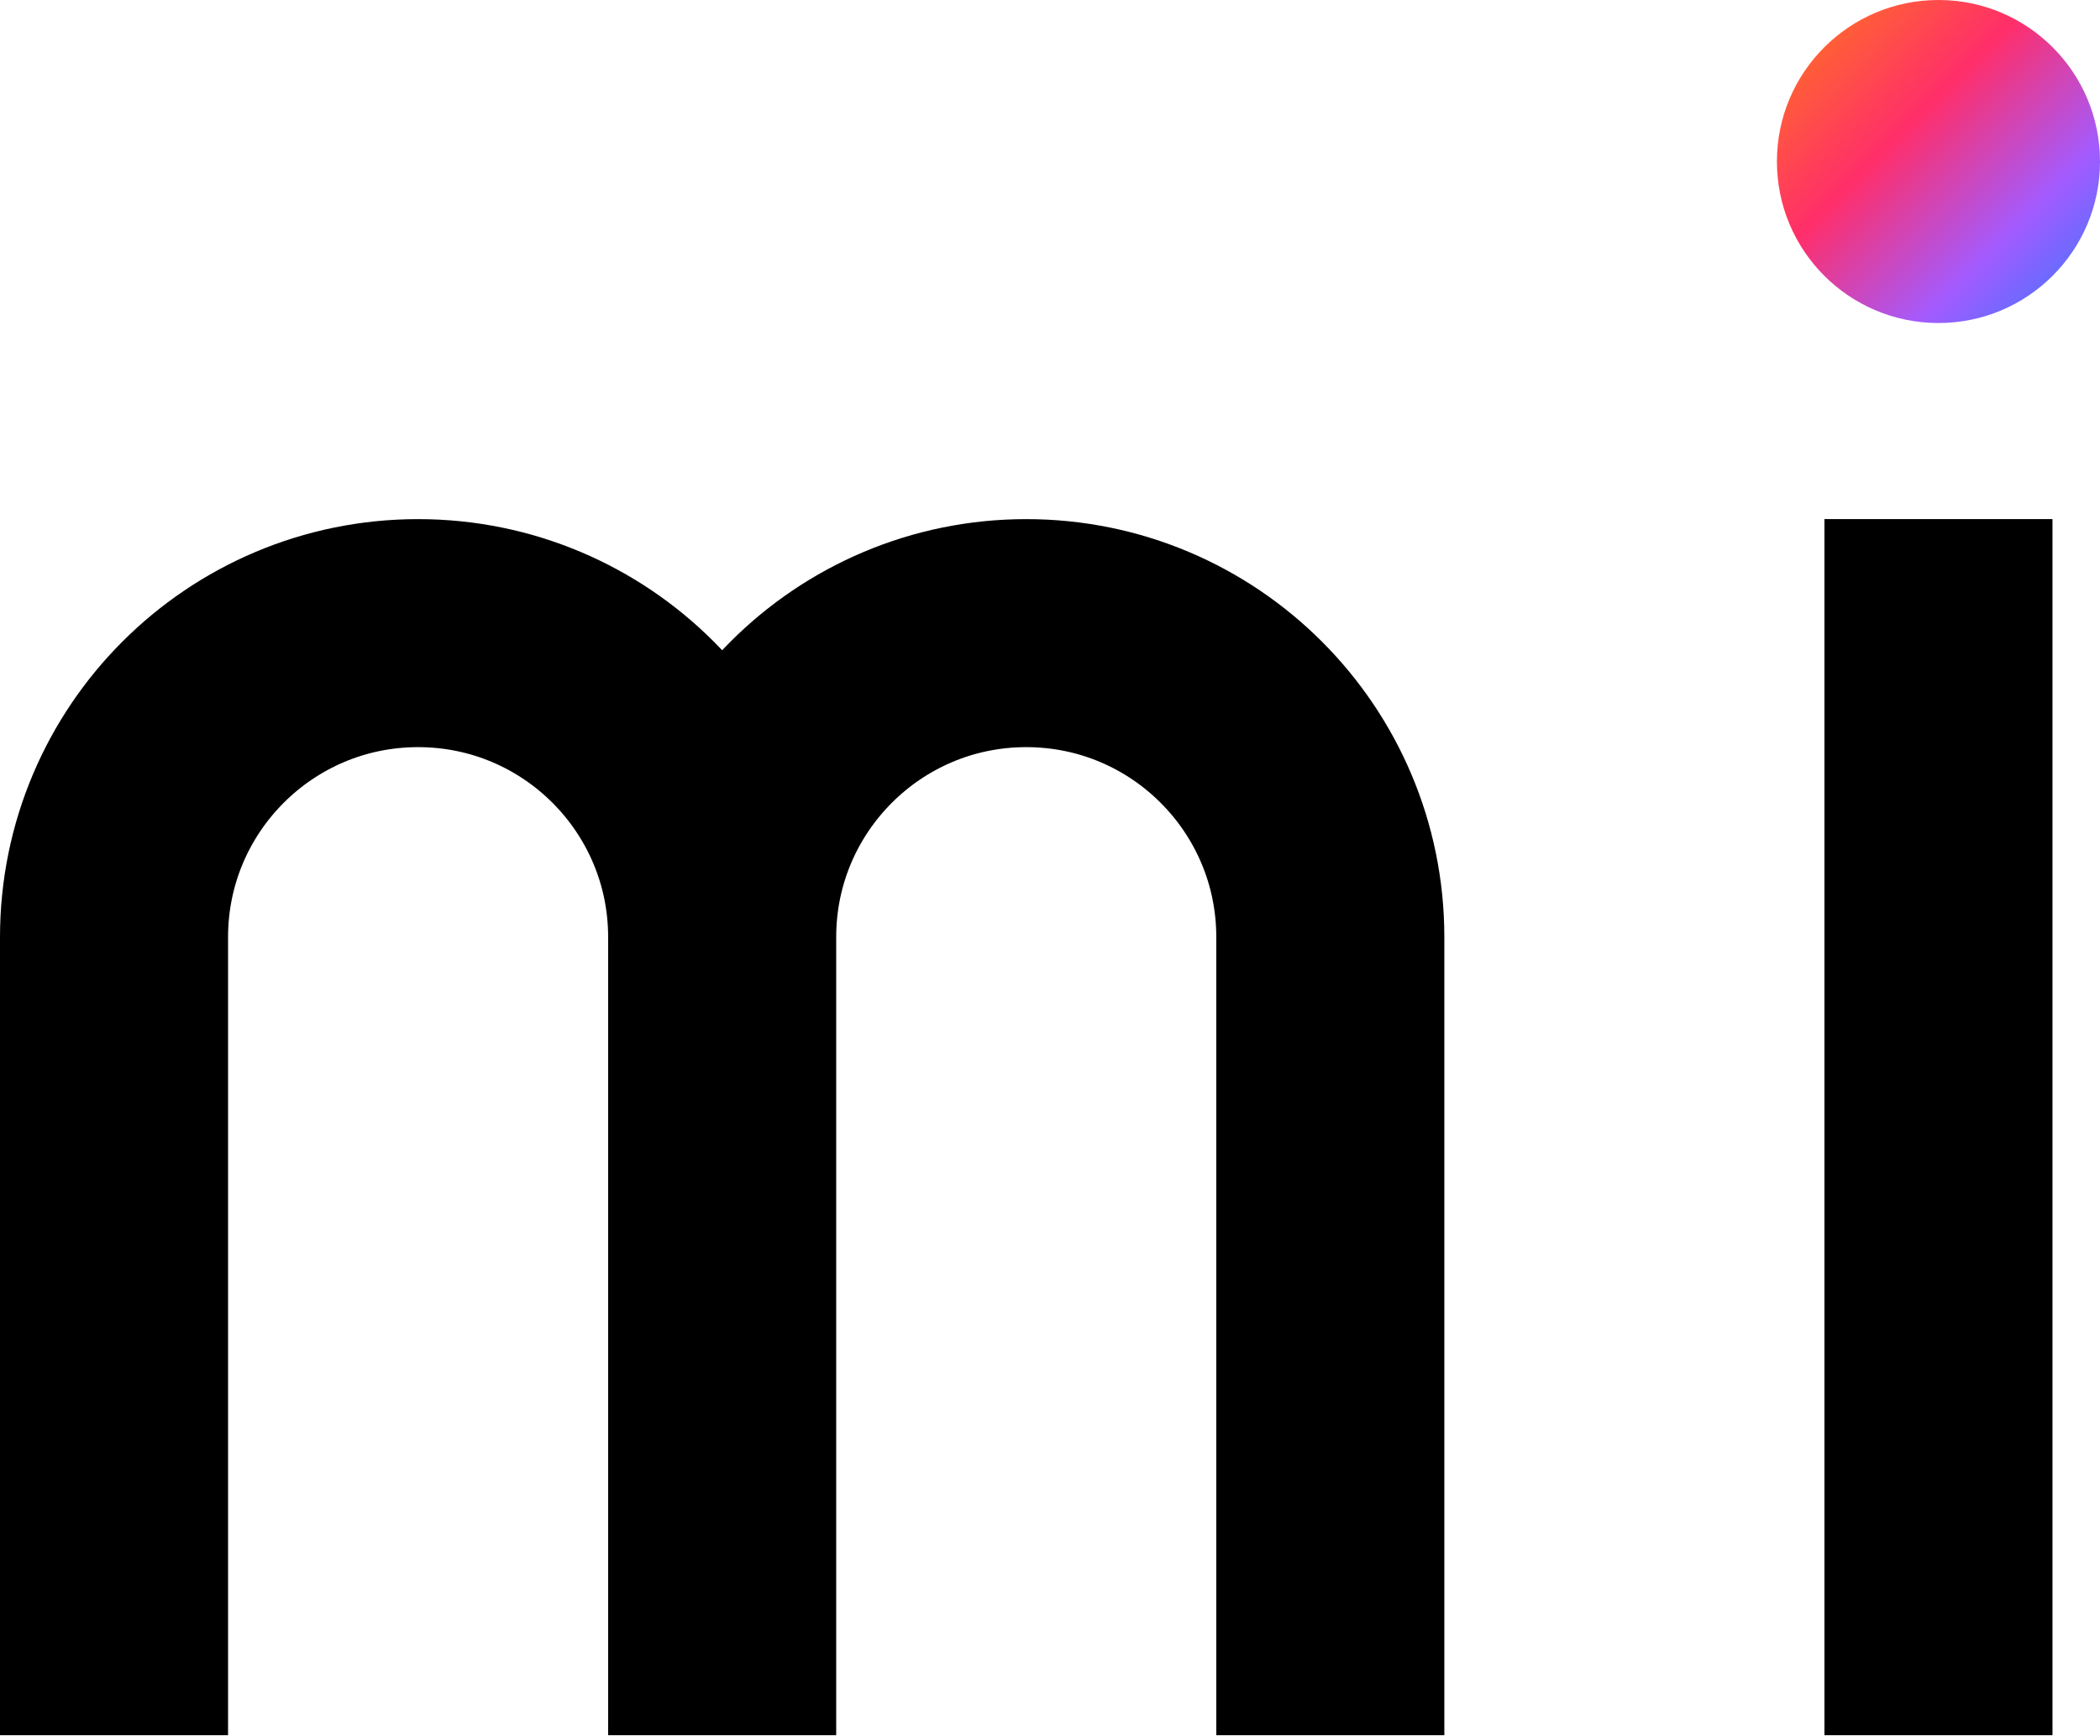
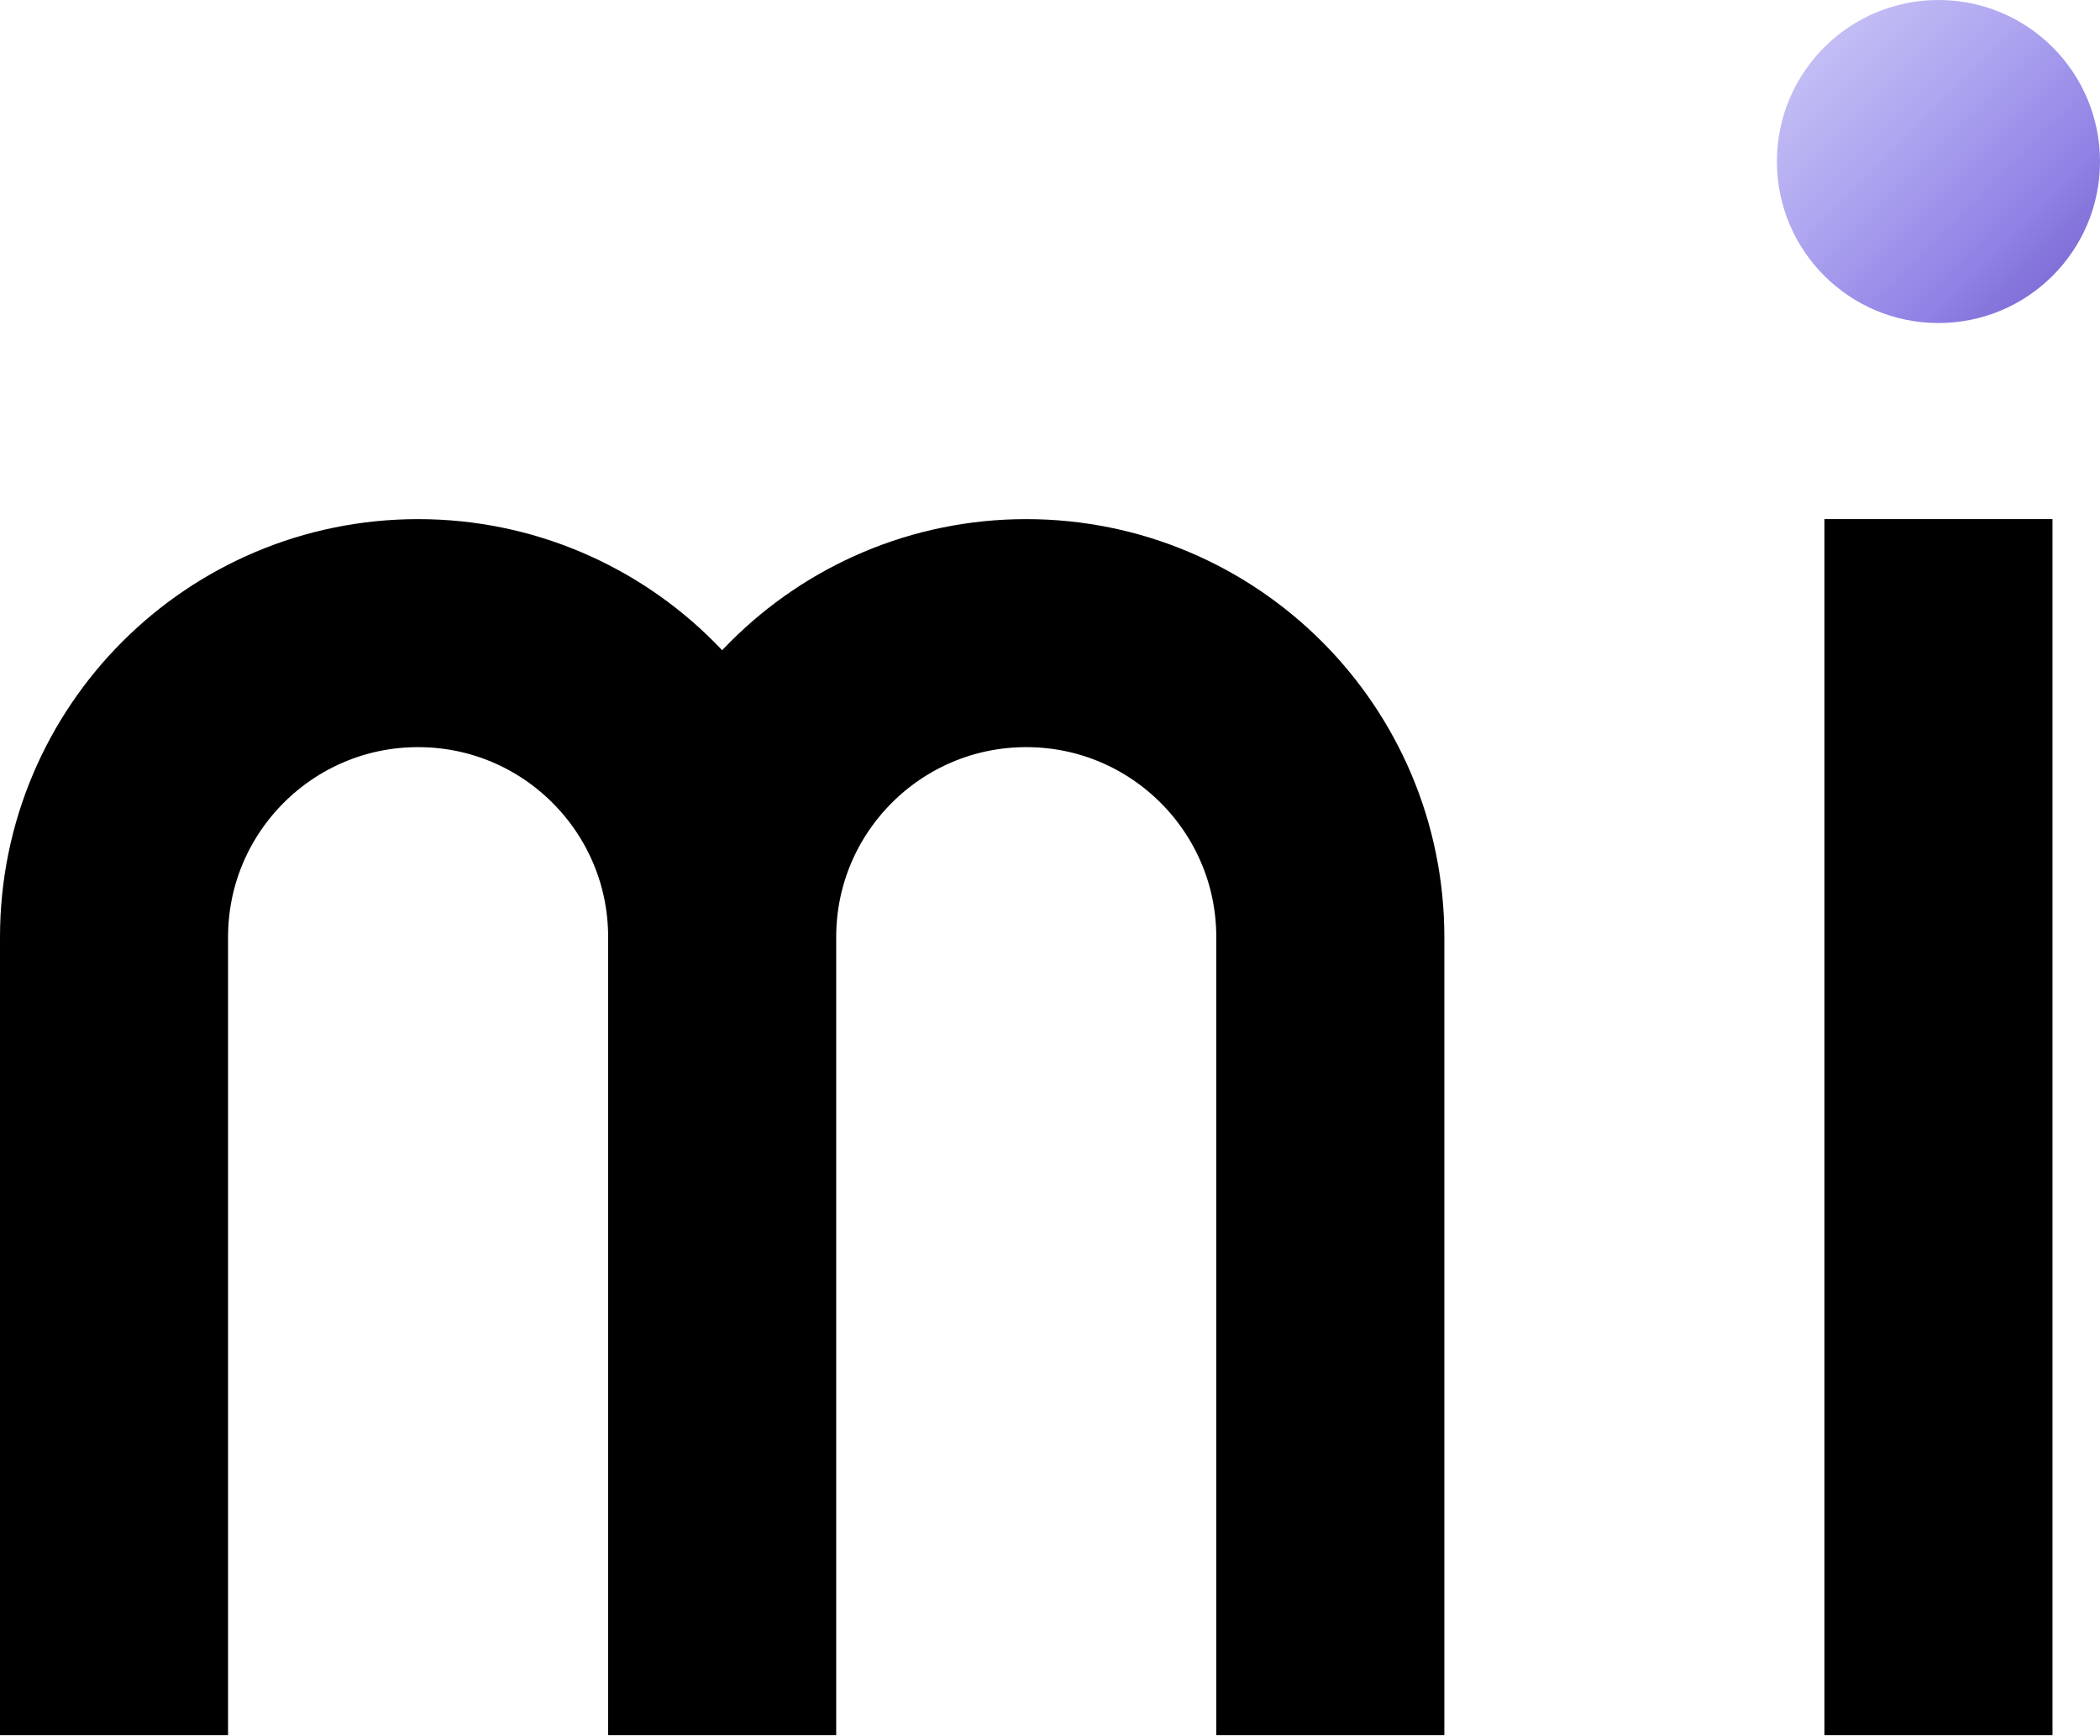
<svg xmlns="http://www.w3.org/2000/svg" viewBox="0 -27.32 110.5 91.32" role="img" aria-label="mi">
  <defs>
    <linearGradient id="mi-dot" x1="0" y1="0" x2="1" y2="1">
-       <stop offset="0" stop-color="#FF7A1A" />
-       <stop offset="0.4" stop-color="#FF2E6A" />
-       <stop offset="0.72" stop-color="#A35BFF" />
-       <stop offset="1" stop-color="#2F7BFF" />
+       <stop offset="0" stop-color="#CECBF7" />
+       <stop offset="0.4" stop-color="#AEA6F0" />
+       <stop offset="0.72" stop-color="#8F81E5" />
+       <stop offset="1" stop-color="#705DC8" />
    </linearGradient>
  </defs>
  <path d="M6 64V22a16 16 0 0 1 32 0v42M38 22a16 16 0 0 1 32 0v42M102 64V0" fill="none" stroke="currentColor" stroke-width="12" />
  <circle cx="102" cy="-18.82" r="8.5" fill="url(#mi-dot)" />
</svg>
